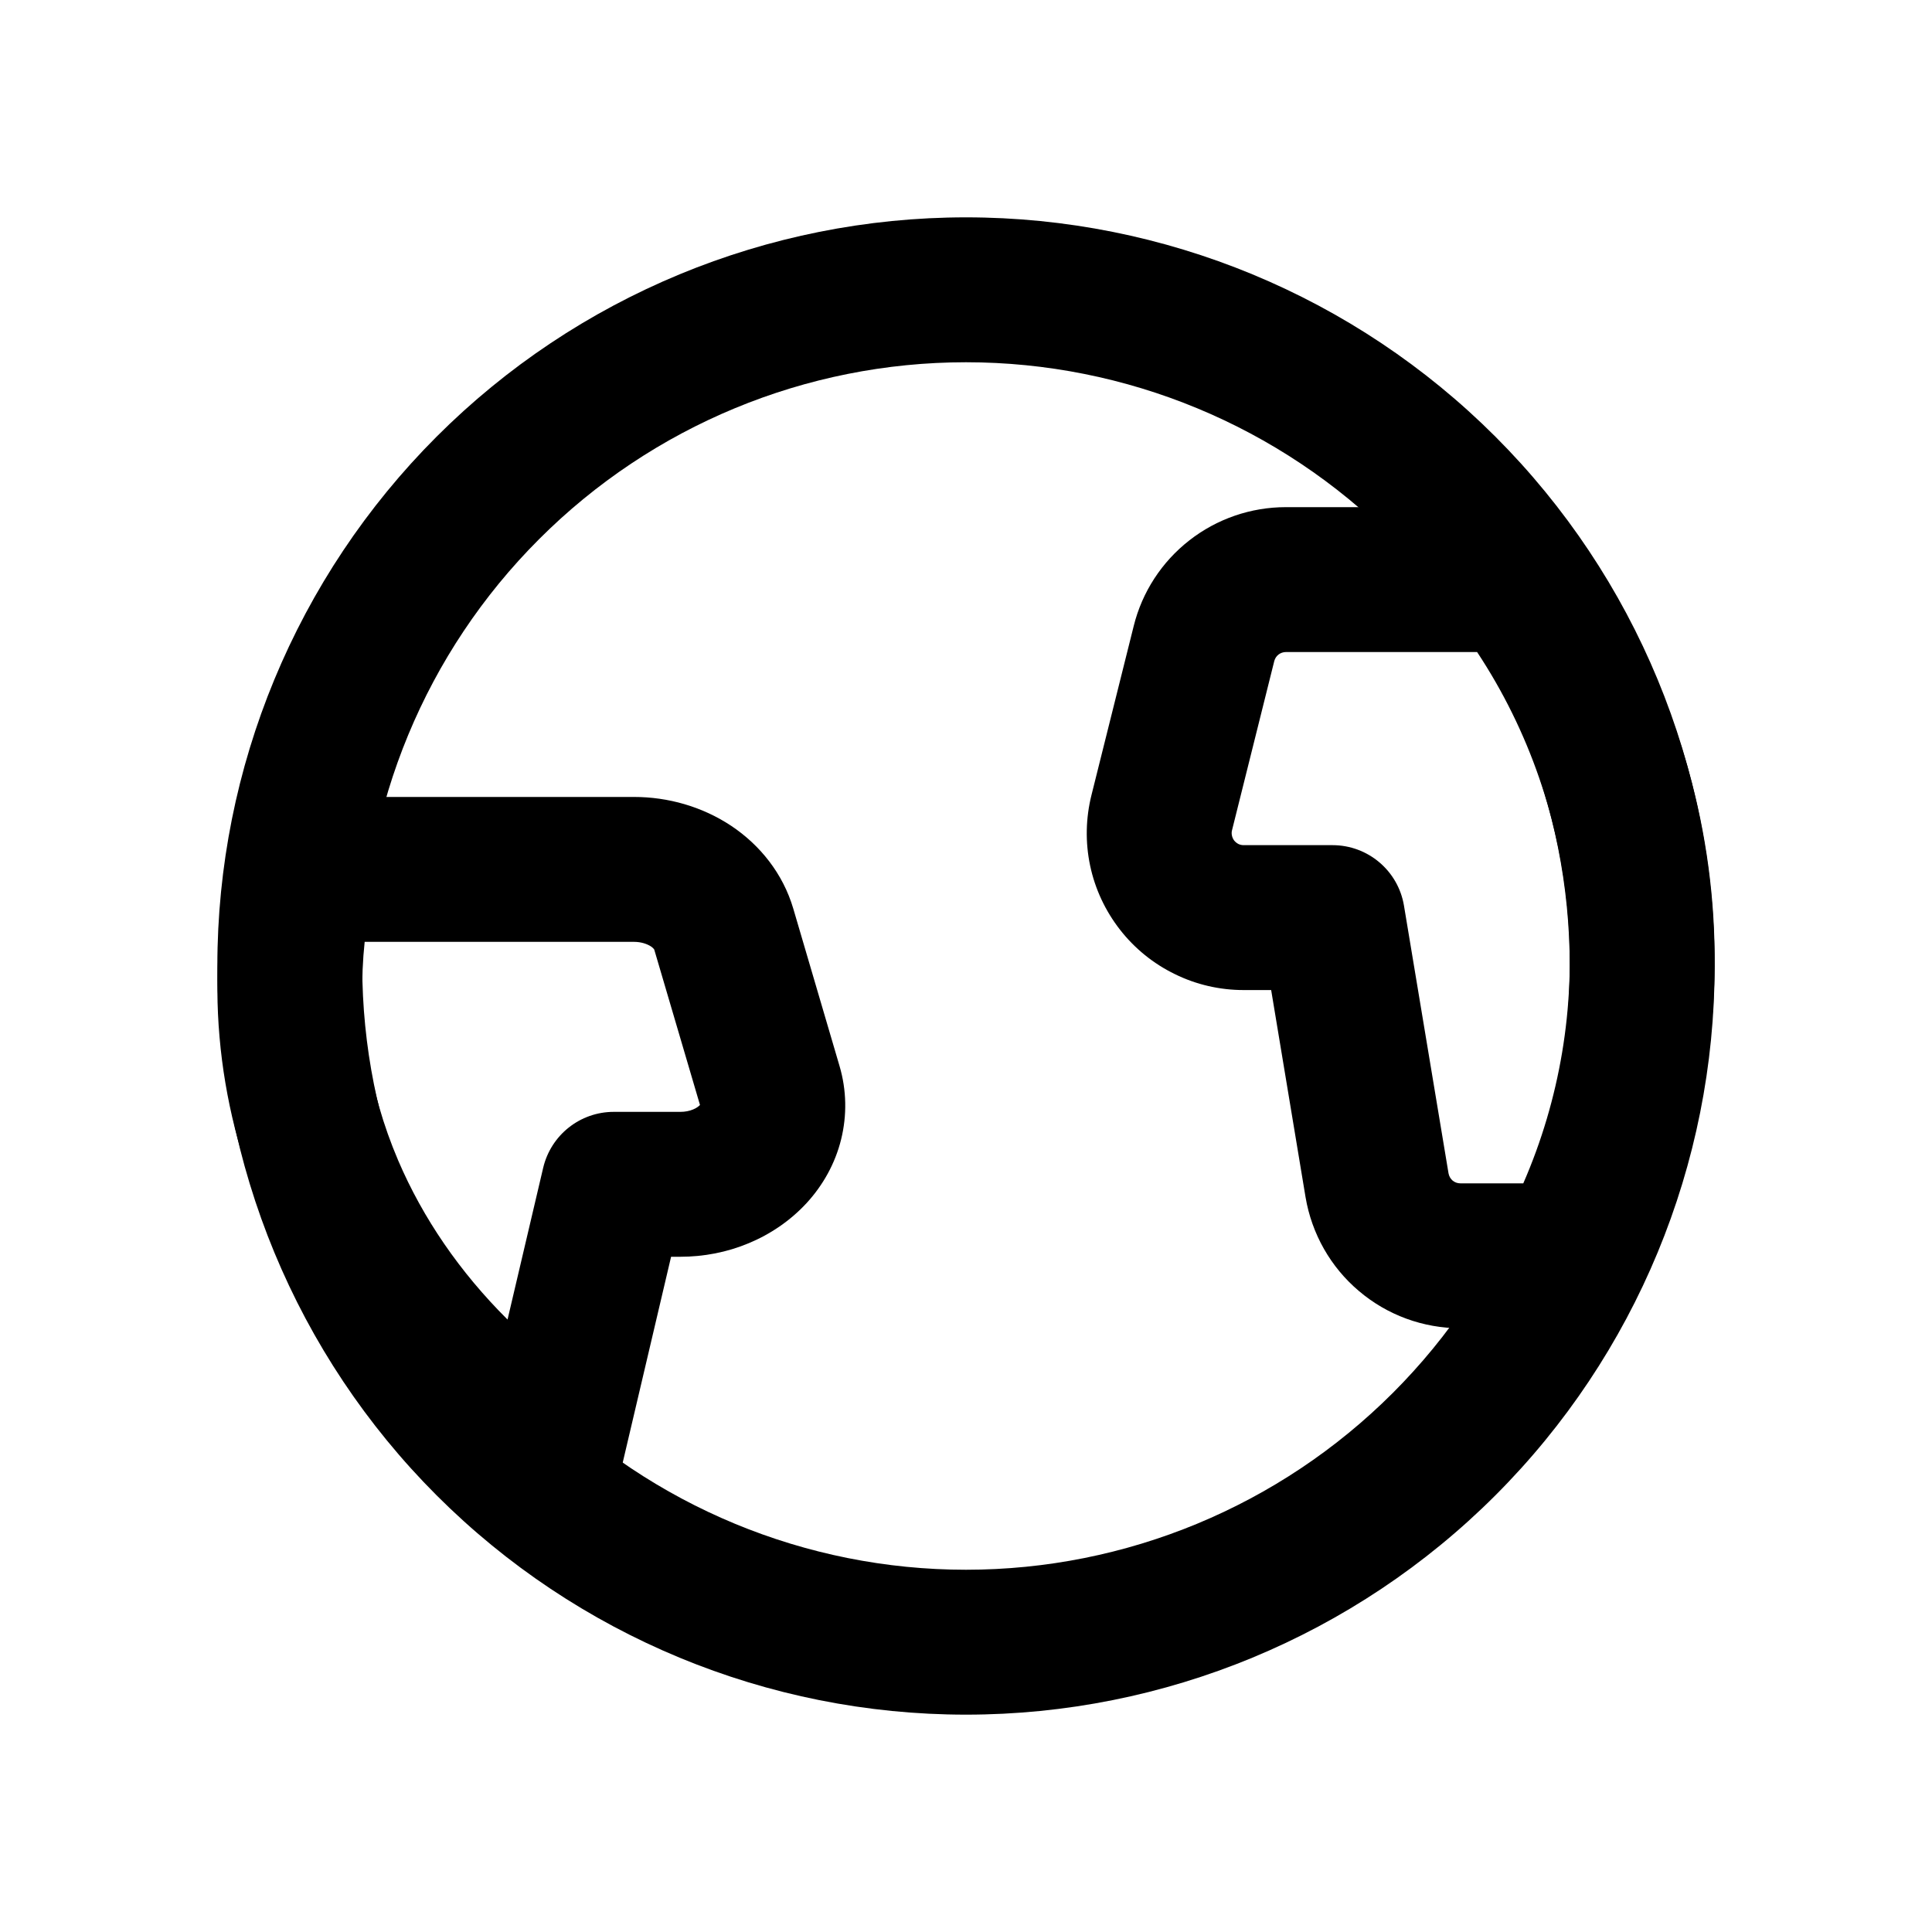
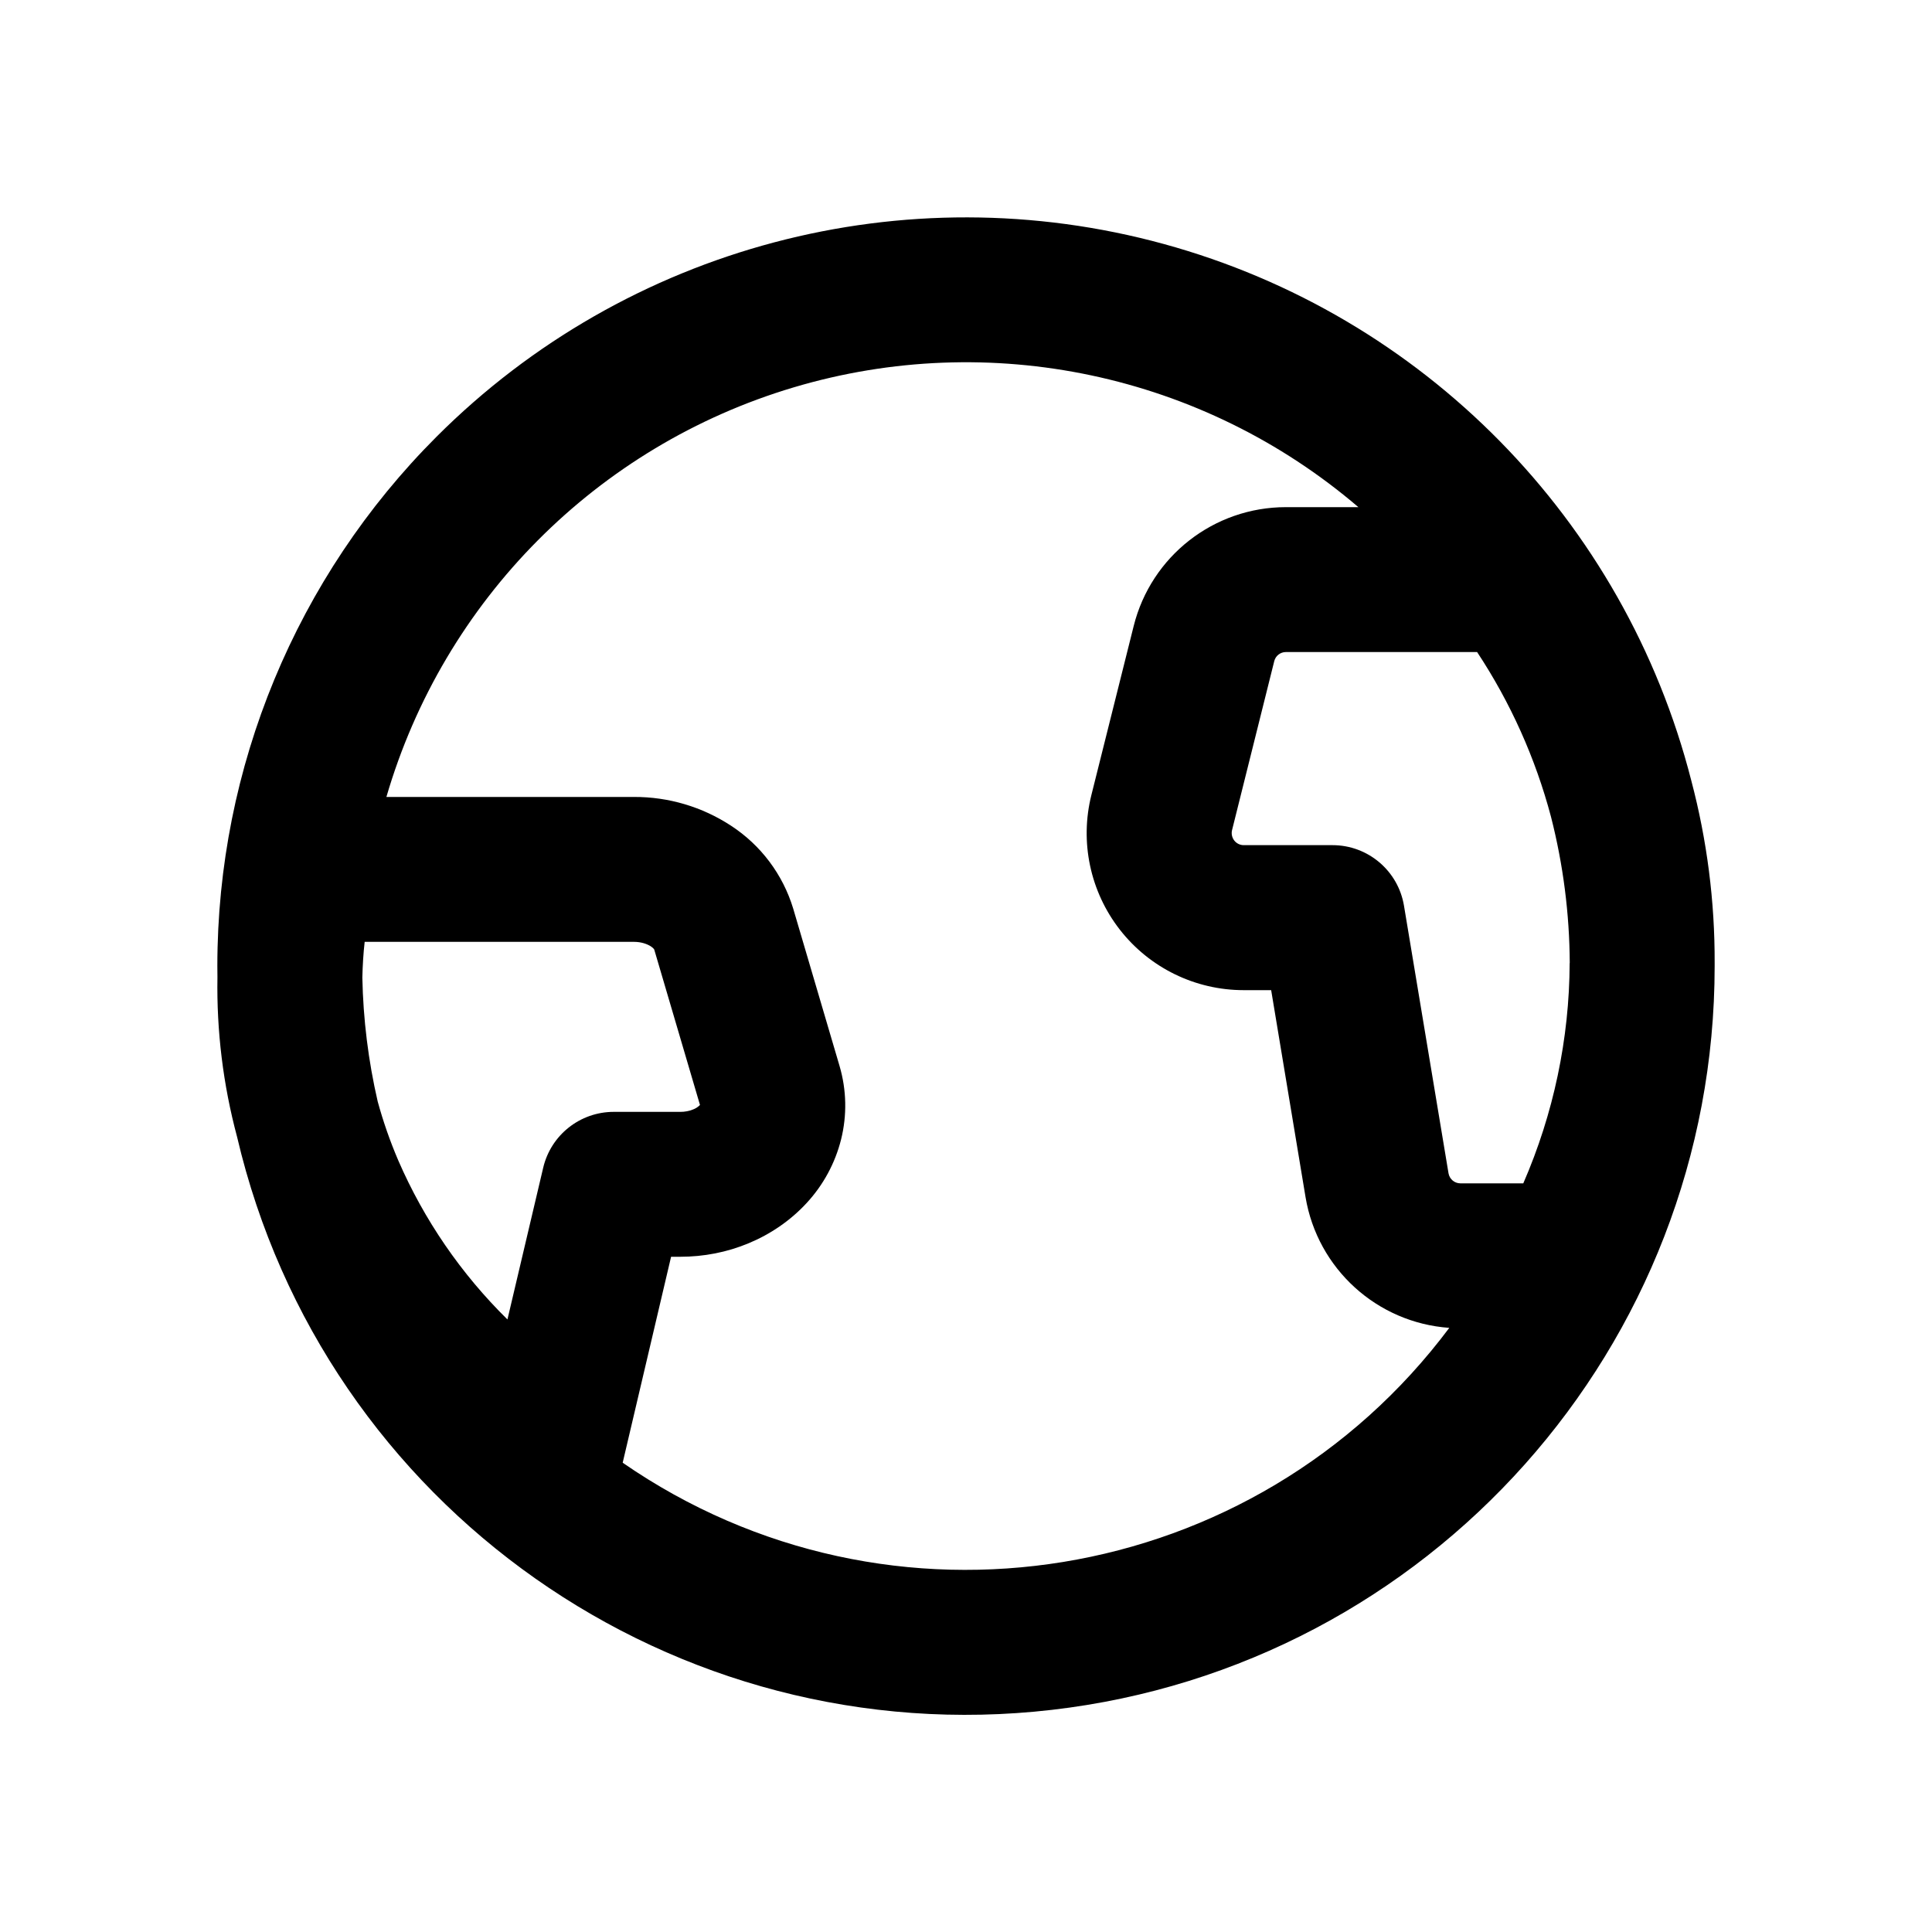
- <svg xmlns="http://www.w3.org/2000/svg" width="20" height="20" viewBox="0 0 20 20" fill="none">
-   <path fill-rule="evenodd" clip-rule="evenodd" d="M4.52 4.52C5.973 3.067 7.945 2.25 10 2.25C12.055 2.25 14.027 3.067 15.48 4.52C16.933 5.973 17.75 7.945 17.75 10C17.75 12.055 16.933 14.027 15.48 15.48C14.027 16.933 12.055 17.75 10 17.75C7.945 17.75 5.973 16.933 4.52 15.48C3.067 14.027 2.25 12.055 2.25 10C2.25 7.945 3.067 5.973 4.52 4.52ZM10 3.75C8.342 3.75 6.753 4.408 5.581 5.581C4.408 6.753 3.75 8.342 3.75 10C3.75 11.658 4.408 13.247 5.581 14.419C6.753 15.591 8.342 16.25 10 16.25C11.658 16.25 13.247 15.591 14.419 14.419C15.591 13.247 16.25 11.658 16.25 10C16.25 8.342 15.591 6.753 14.419 5.581C13.247 4.408 11.658 3.75 10 3.75Z" fill="currentColor" />
-   <path fill-rule="evenodd" clip-rule="evenodd" d="M2.415 8.825C2.496 8.488 2.797 8.25 3.144 8.25H6.563C6.916 8.25 7.269 8.35 7.568 8.548C7.867 8.747 8.105 9.043 8.212 9.406L8.691 11.036C8.691 11.036 8.691 11.036 8.691 11.036C8.764 11.284 8.769 11.545 8.707 11.796C8.645 12.046 8.519 12.27 8.35 12.454C8.181 12.637 7.974 12.777 7.75 12.87C7.525 12.964 7.284 13.01 7.042 13.01H6.947L6.439 15.172C6.383 15.412 6.212 15.609 5.982 15.699C5.752 15.788 5.493 15.759 5.289 15.621C4.144 14.846 3.257 13.805 2.743 12.602C2.228 11.398 2.113 10.089 2.415 8.825ZM3.775 9.75C3.694 10.512 3.811 11.284 4.122 12.013C4.378 12.611 4.76 13.169 5.254 13.66L5.623 12.089C5.703 11.75 6.005 11.51 6.353 11.51H7.042C7.042 11.51 7.042 11.51 7.042 11.51C7.092 11.51 7.137 11.501 7.175 11.485C7.212 11.47 7.234 11.451 7.245 11.44C7.245 11.439 7.245 11.439 7.246 11.438L6.773 9.831C6.772 9.828 6.763 9.814 6.738 9.797C6.699 9.772 6.638 9.75 6.563 9.75C6.563 9.75 6.563 9.75 6.563 9.75H3.775ZM7.252 11.459C7.252 11.459 7.252 11.459 7.252 11.459V11.459Z" fill="currentColor" />
-   <path fill-rule="evenodd" clip-rule="evenodd" d="M12.312 5.594C12.597 5.371 12.949 5.25 13.311 5.25H15.68C15.94 5.25 16.169 5.382 16.303 5.583C17.124 6.682 17.617 7.991 17.727 9.359C17.837 10.741 17.551 12.126 16.902 13.351C16.772 13.597 16.517 13.75 16.24 13.75H15.118C15.118 13.75 15.118 13.75 15.118 13.75C14.733 13.75 14.361 13.614 14.068 13.365C13.774 13.117 13.579 12.772 13.515 12.393L13.159 10.249H12.874C12.627 10.249 12.383 10.193 12.162 10.084C11.94 9.976 11.746 9.819 11.594 9.624C11.442 9.429 11.336 9.203 11.285 8.961C11.234 8.72 11.239 8.47 11.299 8.23C11.299 8.23 11.299 8.23 11.299 8.23L11.736 6.481C11.823 6.129 12.026 5.817 12.312 5.594ZM13.311 6.75C13.284 6.75 13.257 6.759 13.235 6.776C13.213 6.793 13.198 6.817 13.191 6.844L12.754 8.594C12.749 8.612 12.749 8.632 12.753 8.65C12.757 8.669 12.765 8.686 12.776 8.701C12.788 8.716 12.803 8.728 12.82 8.737C12.837 8.745 12.855 8.749 12.874 8.749C12.874 8.749 12.874 8.749 12.874 8.749H13.794C14.161 8.749 14.474 9.014 14.534 9.376L14.995 12.146C14.995 12.146 14.995 12.146 14.995 12.146C15 12.175 15.015 12.202 15.037 12.221C15.06 12.24 15.088 12.25 15.118 12.25H15.769C16.148 11.38 16.308 10.429 16.232 9.479C16.153 8.502 15.829 7.564 15.291 6.75H13.311C13.311 6.75 13.311 6.75 13.311 6.75Z" fill="currentColor" />
+ <svg xmlns="http://www.w3.org/2000/svg" width="20" height="20" fill="currentColor" viewBox="0 0 20 20">
+   <path fill-rule="evenodd" d="M4.52 4.52a7.75 7.75 0 0 1 12.988 3.56 7.283 7.283 0 0 1 .242 1.89V10a7.75 7.75 0 0 1-15.296 1.768 5.989 5.989 0 0 1-.203-1.652L2.25 10a7.75 7.75 0 0 1 2.27-5.48Zm-.61 6.883a6.248 6.248 0 0 1-.159-1.284c.003-.123.01-.246.024-.369h2.788c.075 0 .136.022.175.047.025.017.034.03.035.034l.473 1.607-.001.002a.198.198 0 0 1-.07.045.348.348 0 0 1-.133.025h-.689a.75.75 0 0 0-.73.579l-.37 1.57a5.23 5.23 0 0 1-1.13-1.646 4.691 4.691 0 0 1-.213-.61Zm2.536 3.739.501-2.132h.095c.242 0 .483-.046.708-.14.224-.093.431-.233.6-.416a1.51 1.51 0 0 0 .357-.659c.062-.25.057-.511-.016-.76l-.48-1.63a1.566 1.566 0 0 0-.643-.857 1.82 1.82 0 0 0-1.005-.298H4a6.25 6.25 0 0 1 10.062-3h-.75a1.624 1.624 0 0 0-1.576 1.23l-.438 1.75a1.625 1.625 0 0 0 1.576 2.02h.285l.356 2.143a1.625 1.625 0 0 0 1.488 1.353 6.249 6.249 0 0 1-8.557 1.396ZM16.25 9.97a6.246 6.246 0 0 0-.194-1.514 5.783 5.783 0 0 0-.765-1.706h-1.98a.124.124 0 0 0-.12.094l-.437 1.75a.127.127 0 0 0 .023.107.124.124 0 0 0 .097.048h.92a.75.75 0 0 1 .74.627l.461 2.77a.125.125 0 0 0 .123.104h.651c.313-.72.477-1.496.48-2.28Z" clip-rule="evenodd" />
</svg>
